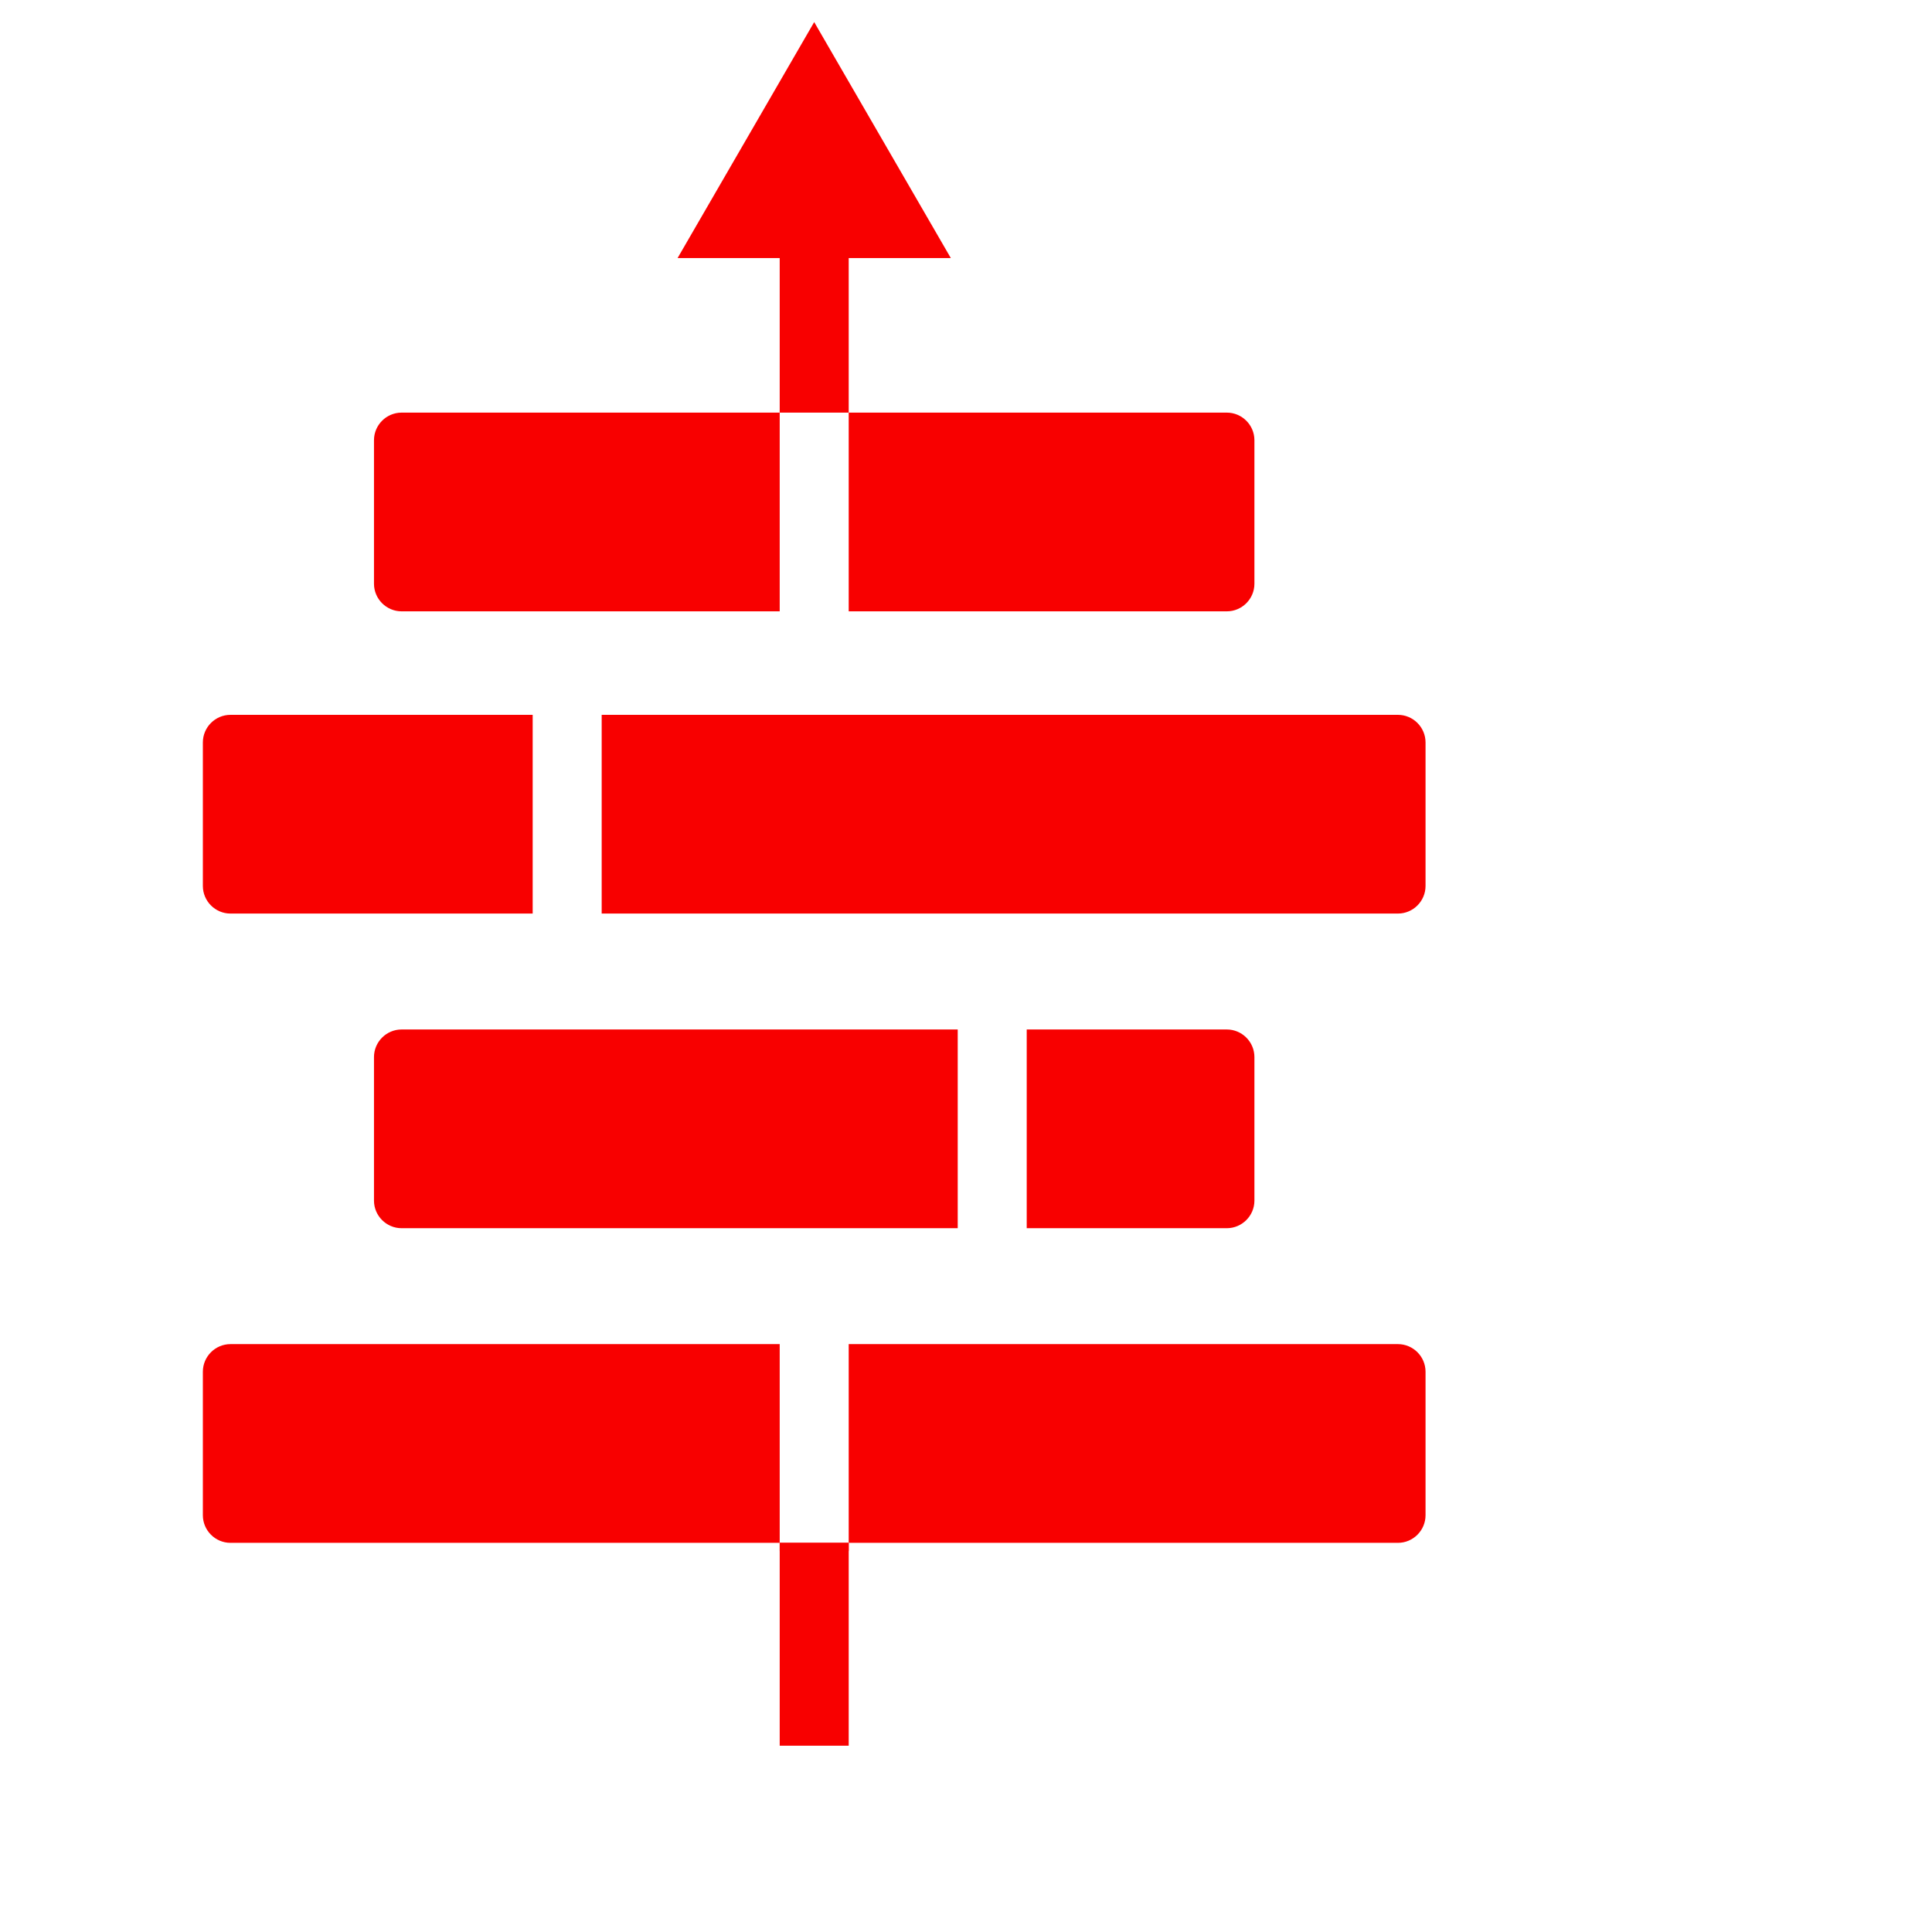
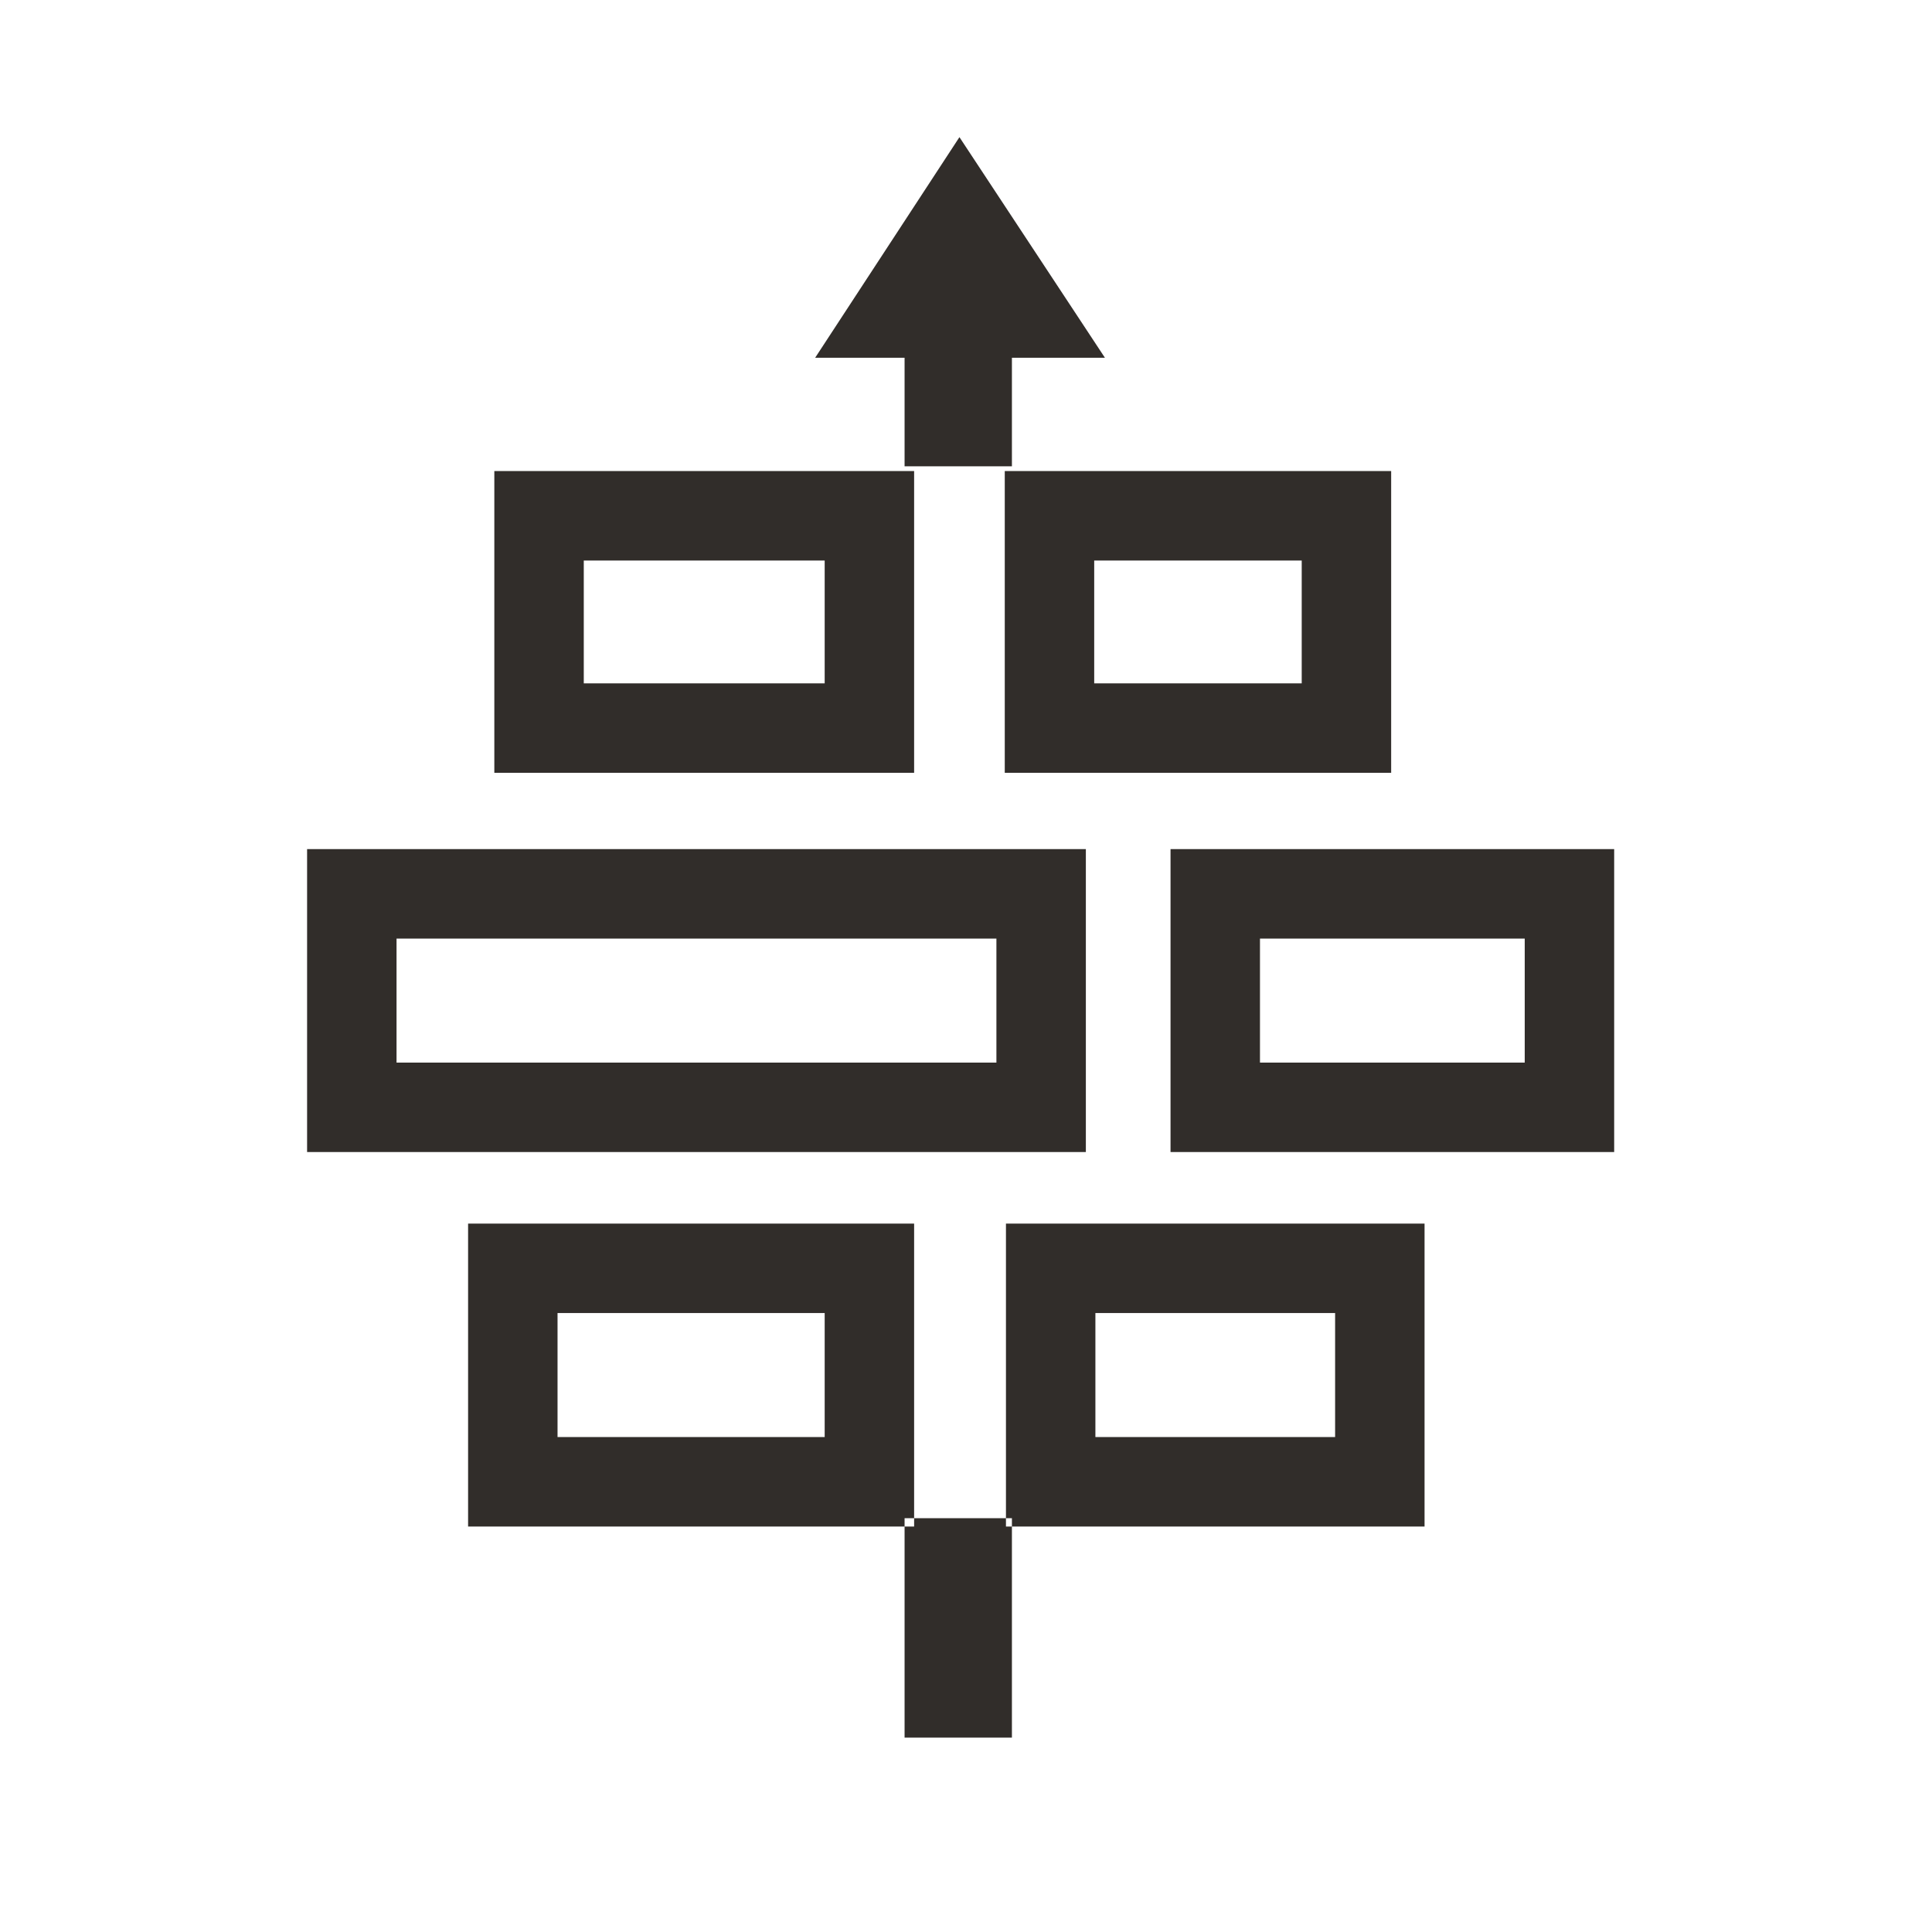
- <svg xmlns="http://www.w3.org/2000/svg" x="0" y="0" width="20px" height="20px" viewBox="85 80 140 140" xml:space="preserve">
-   <g>
-     <g>
-       <g>
-         <path fill="#F80000" d="M186.3,146.2c1.1,0,2-0.9,2-2v-10.4c0-1.1-0.9-2-2-2l-57.7,0v14.4L186.3,146.2z M123.6,146.2v-14.4l-21.9,0     c-1.1,0-2,0.9-2,2v10.4c0,1.1,0.9,2,2,2L123.6,146.2z" />
-         <path fill="#F80000" d="M186.3,177.4h-39.8v14.4h39.8c1.1,0,2-0.9,2-2v-10.4C188.3,178.3,187.4,177.4,186.3,177.4z" />
-         <path fill="#F80000" d="M101.7,177.4c-1.1,0-2,0.9-2,2v10.4c0,1.1,0.9,2,2,2h39.8v-14.4H101.7z" />
-         <path fill="#F80000" d="M173.9,124.3c1.1,0,2-0.9,2-2v-10.4c0-1.1-0.9-2-2-2h-27.4v14.4H173.9z" />
-         <path fill="#F80000" d="M114.1,124.3h27.4v-14.4h-27.4c-1.1,0-2,0.9-2,2v10.4C112.1,123.4,113,124.3,114.1,124.3z" />
-         <rect x="141.5" y="191.8" fill="#F80000" width="5" height="0.6" />
-         <path fill="#F80000" d="M114.1,154.6c-1.1,0-2,0.9-2,2V167c0,1.1,0.9,2,2,2h40.3v-14.4" />
-         <path fill="#F80000" d="M159.4,154.6V169h14.5c1.1,0,2-0.9,2-2v-10.4c0-1.1-0.9-2-2-2" />
-         <line fill="#F80000" x1="154.4" y1="169" x2="154.4" y2="169" />
-         <line fill="#F80000" x1="159.4" y1="169" x2="159.4" y2="169" />
-       </g>
-       <g>
-         <rect x="141.5" y="191.8" fill="#F80000" width="5" height="14.7" />
-         <polygon fill="#F80000" points="153.9,98.7 144,81.6 134.1,98.7 141.5,98.7 141.5,109.9 146.5,109.9 146.5,98.7" />
-       </g>
-     </g>
-   </g>
+ <svg xmlns="http://www.w3.org/2000/svg" x="0" y="0" width="20px" height="20px" viewBox="0 0 161.9 162" xml:space="preserve">
+   <path fill="#312D2A" d="M76.6,128H39.2v-25.4h37.4V128z M46.7,120.5h22.4v-10.4H46.7V120.5z M119.4,128H84.3v-25.4h35.1V128z   M91.8,120.5h20.1v-10.4H91.8V120.5z M76.6,64.8H41.4V39.5h35.2V64.8z M48.9,57.3h20.2V47H48.9V57.3z M116.7,64.8H84.2V39.5h32.4  V64.8z M91.7,57.3h17.4V47H91.7V57.3z M91,96.6H25.7V71.2H91V96.6z M33.2,89.1h50.3V78.7H33.2V89.1z M135.3,96.6H98.1V71.2h37.2  V96.6z M105.6,89.1h22.2V78.7h-22.2V89.1z M84.8,127.3h-9v18.4h9V127.3z M92.6,30L80.4,11.5L68.3,30h7.5v9.1h9V30H92.6z" />
</svg>
